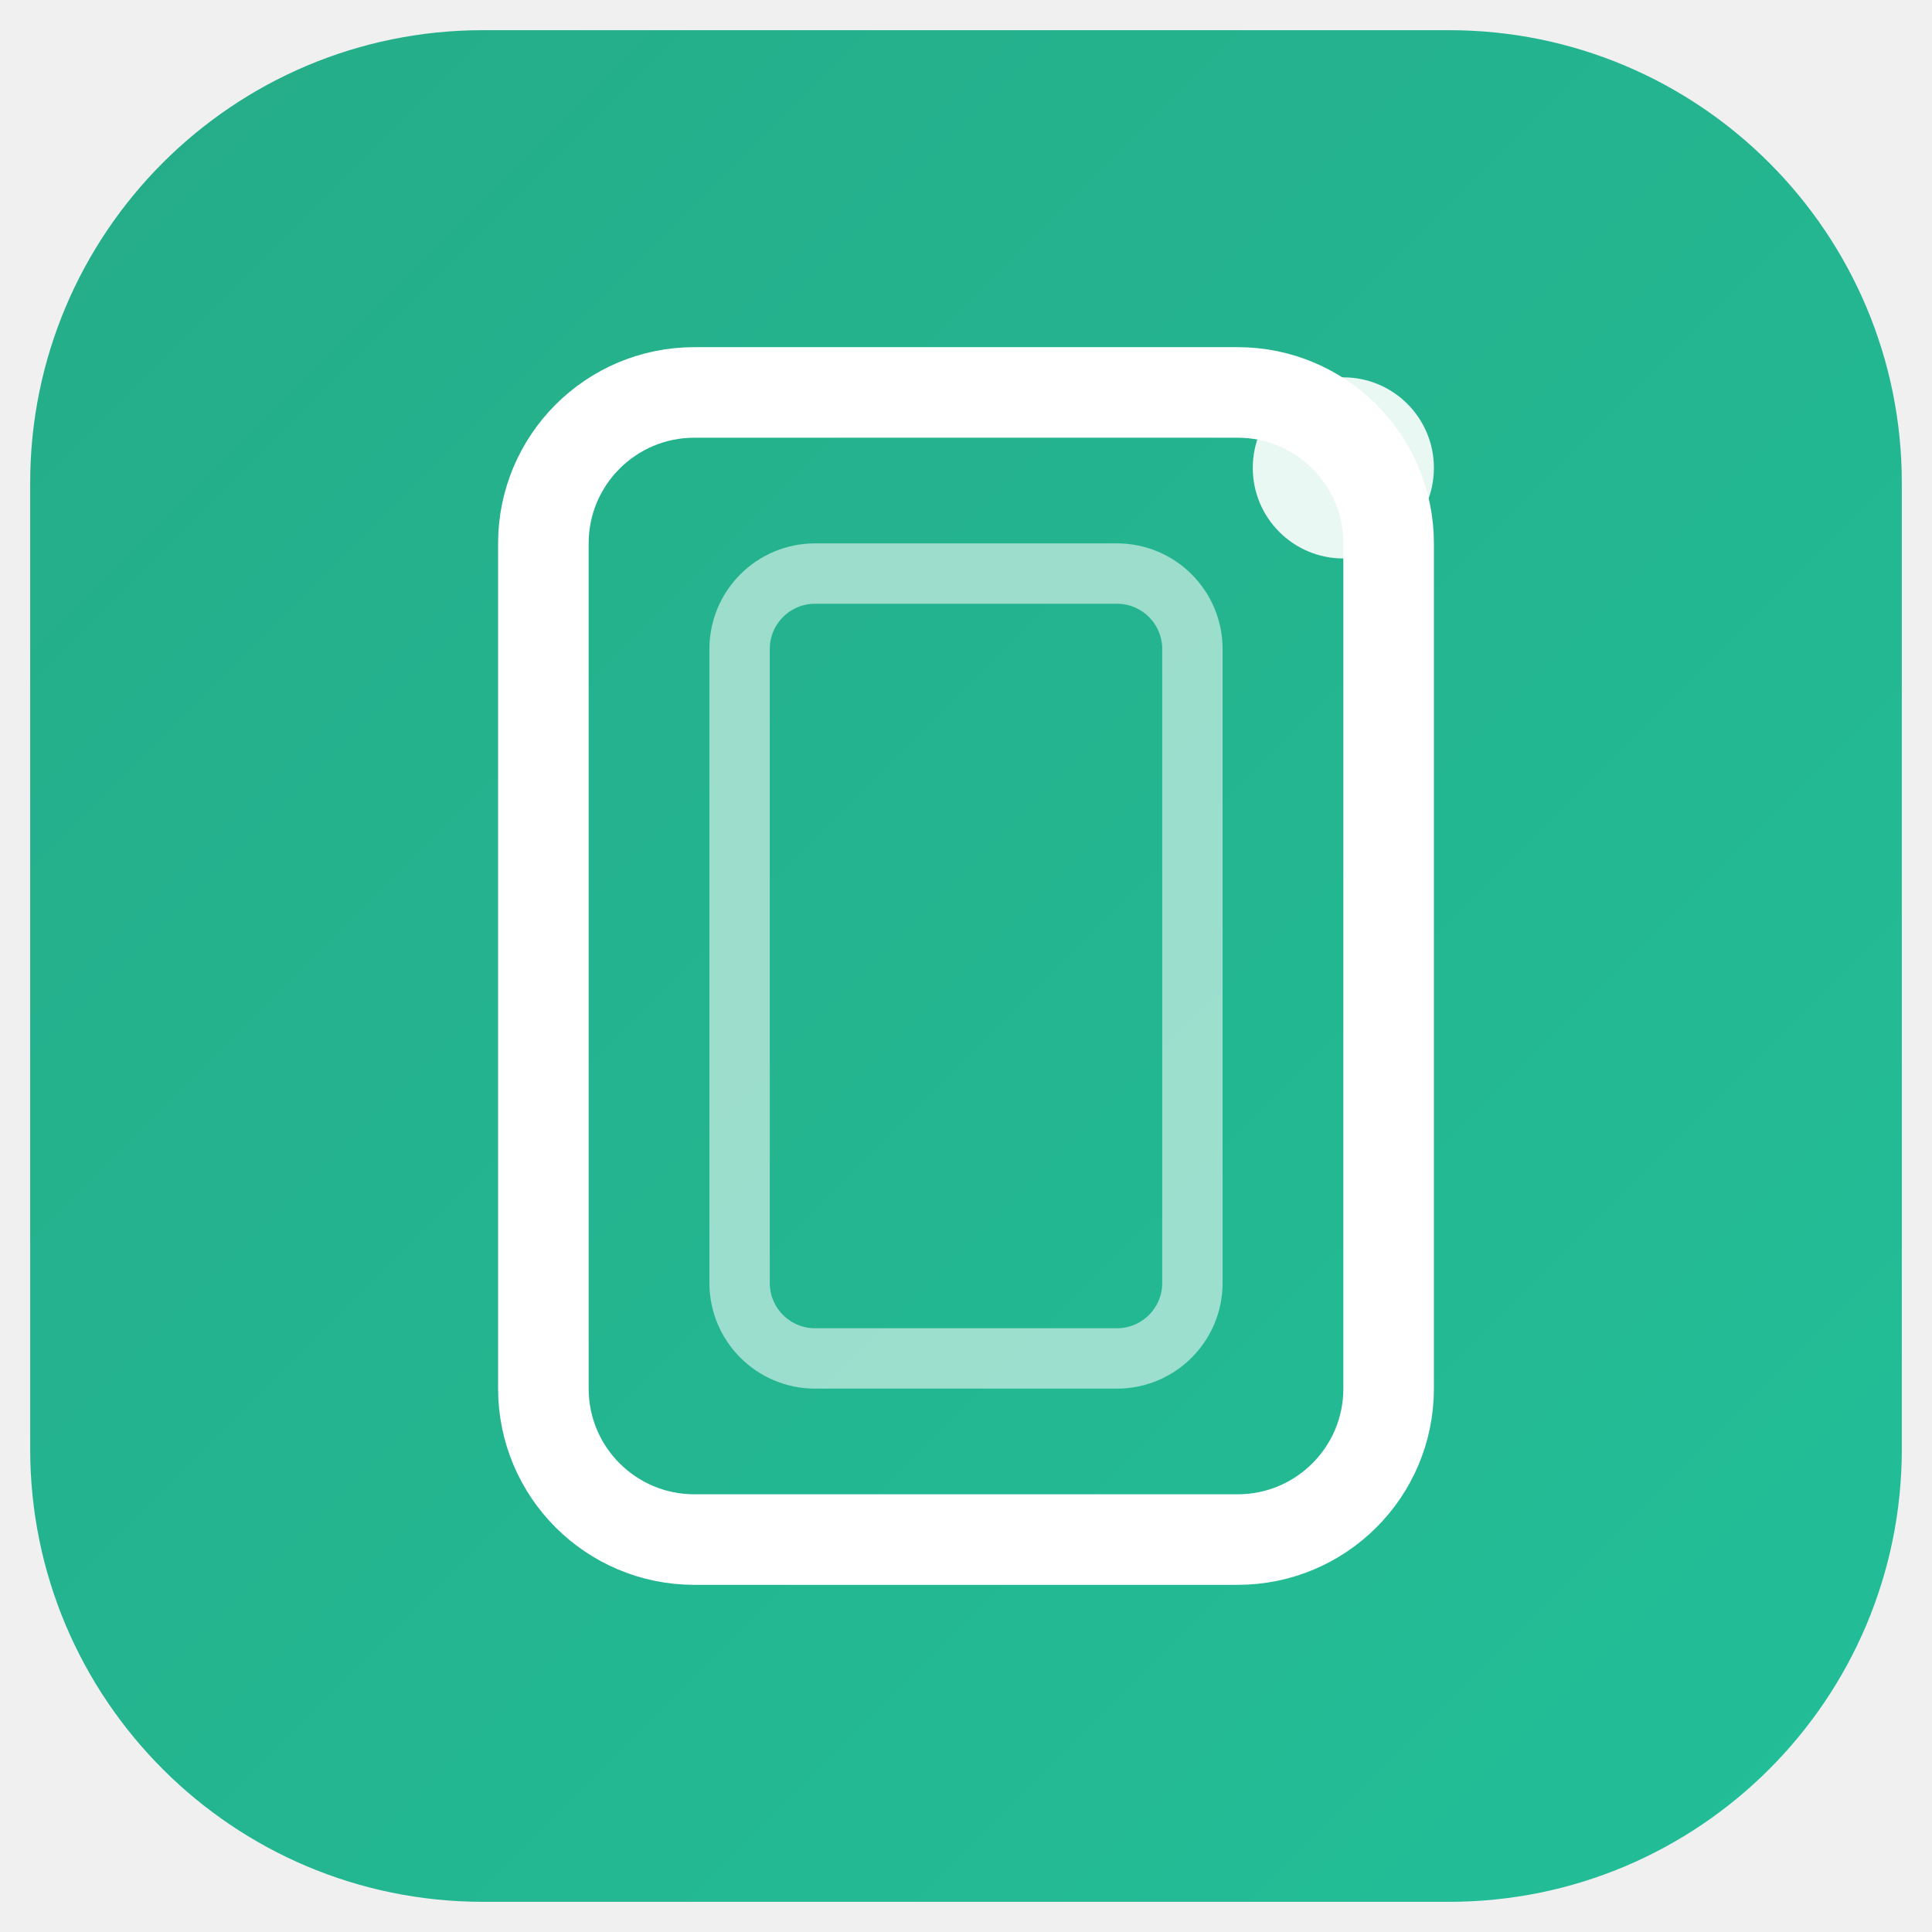
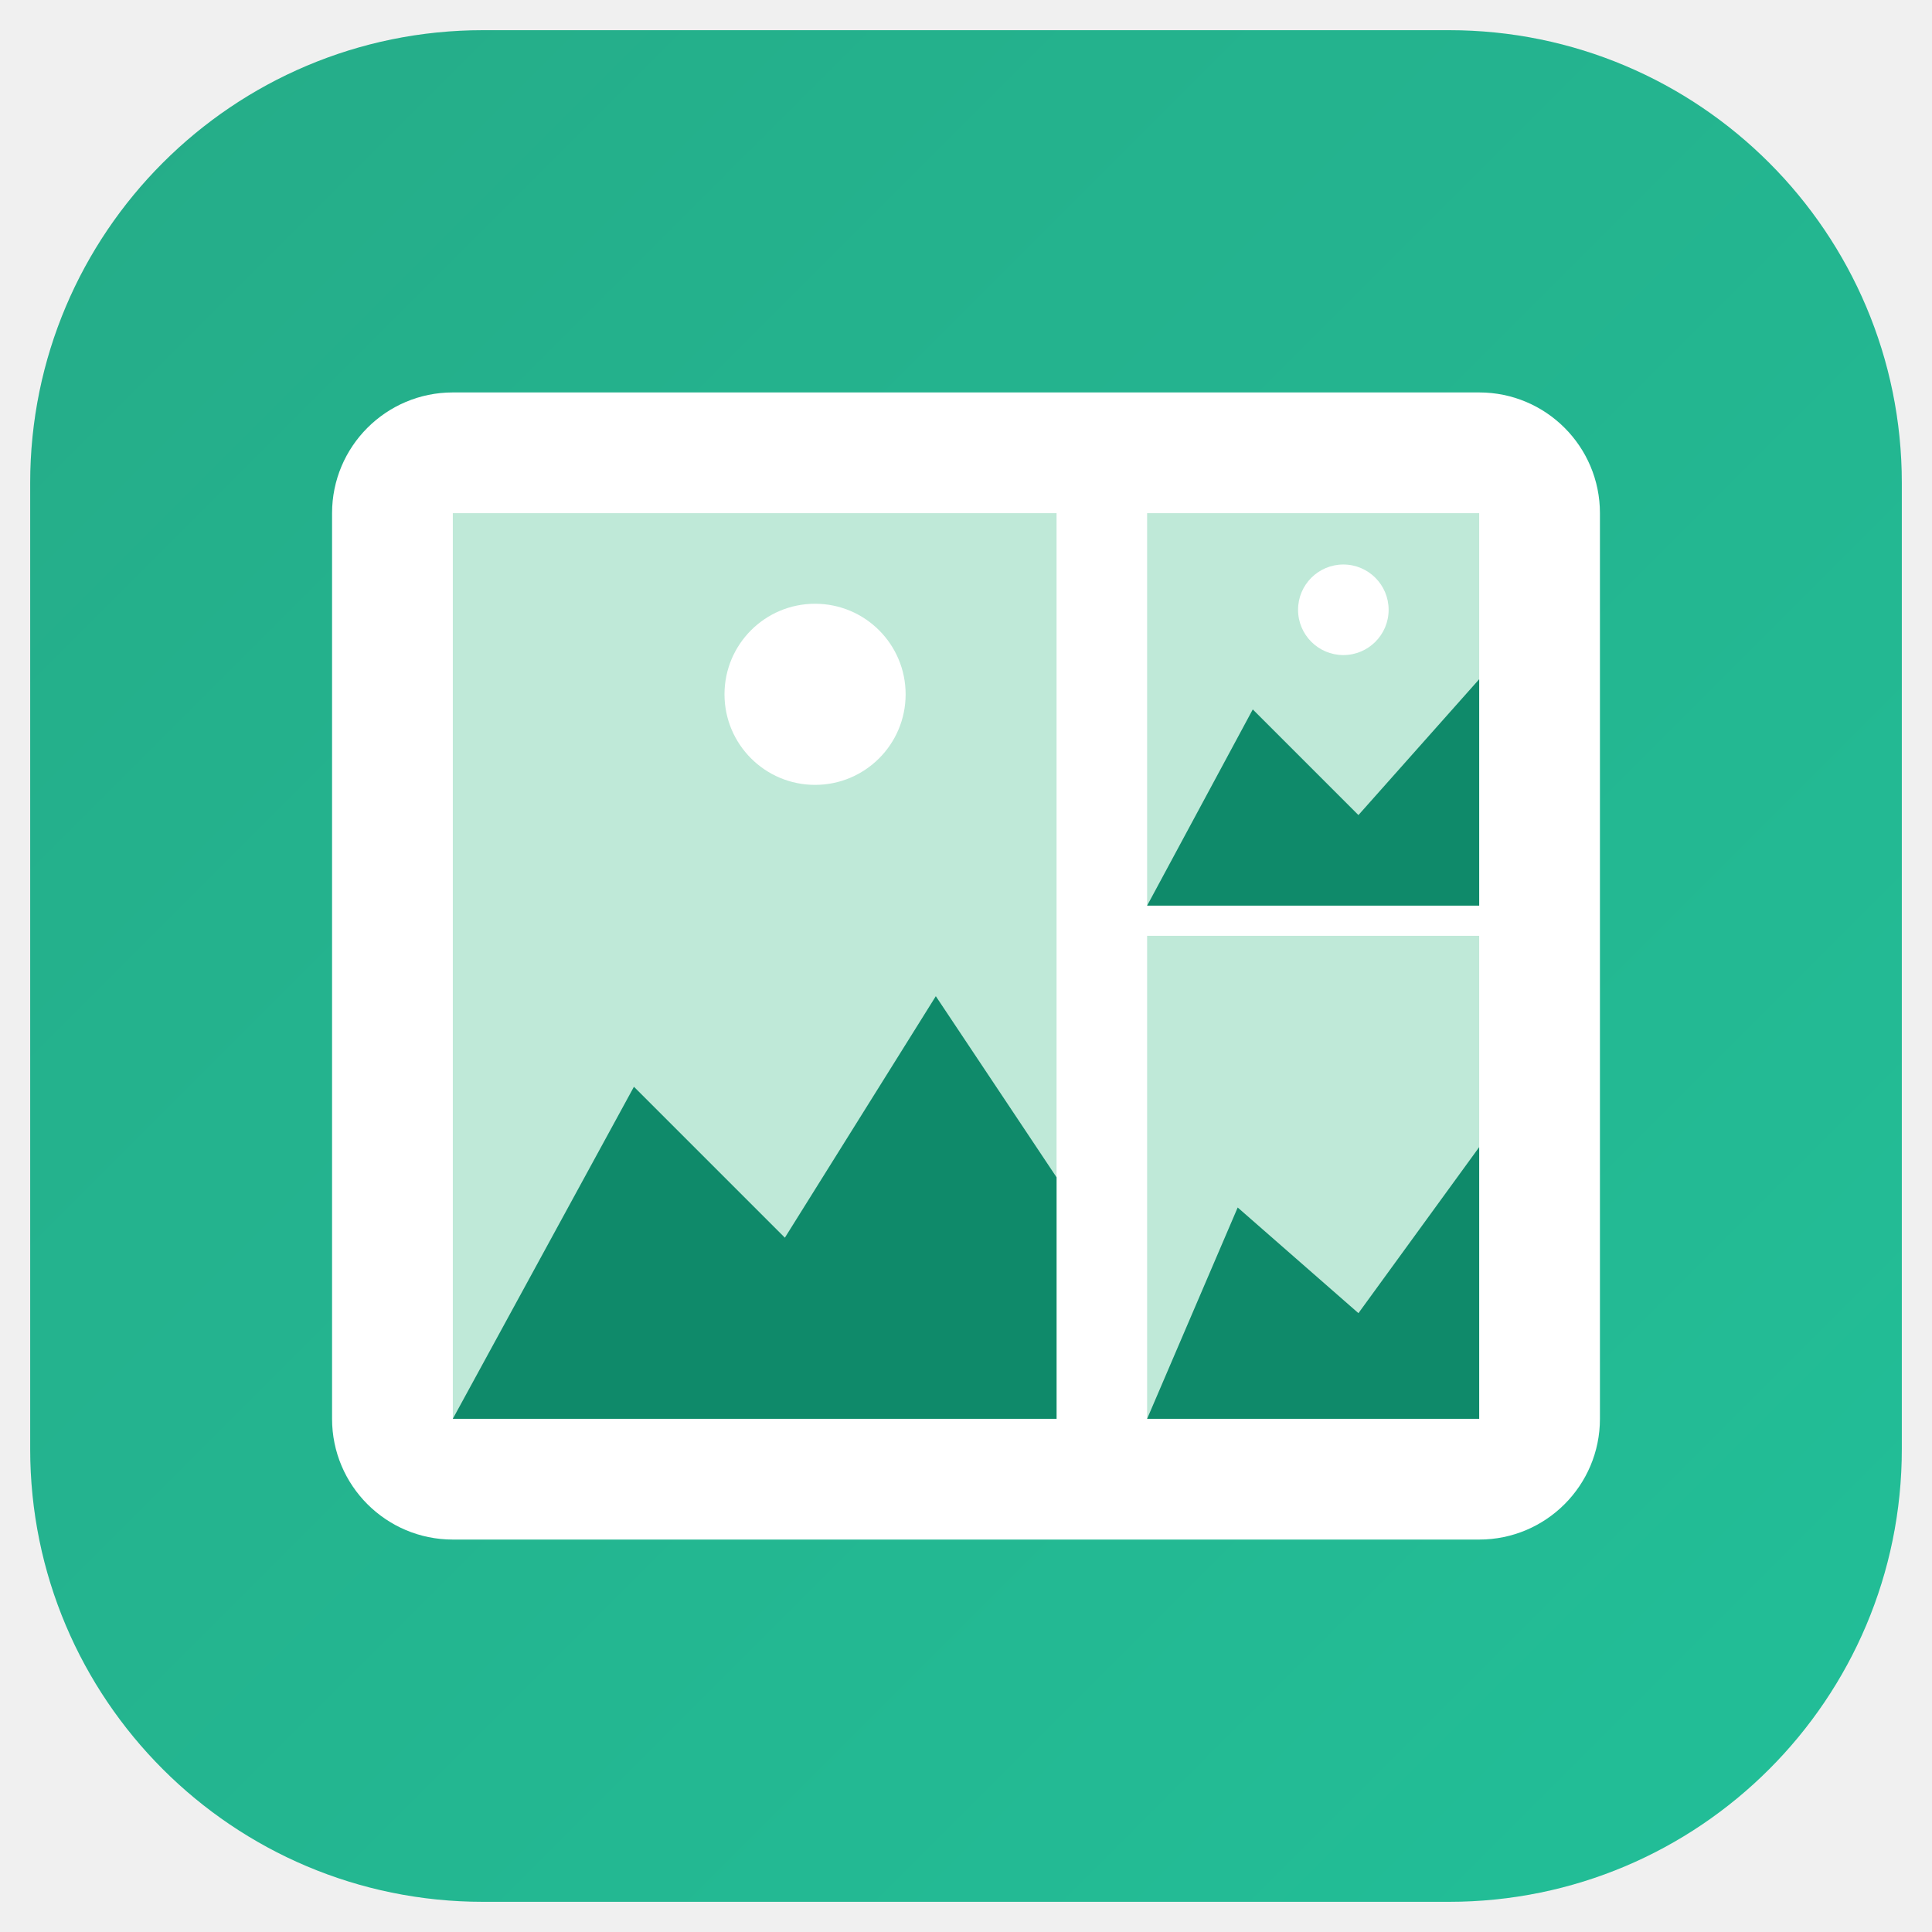
<svg xmlns="http://www.w3.org/2000/svg" viewBox="0 0 64 64">
  <defs>
    <linearGradient id="bg" x1="0" y1="0" x2="1" y2="1">
      <stop offset="0" stop-color="#12A57E" />
      <stop offset="1" stop-color="#0FB98F" />
    </linearGradient>
  </defs>
  <rect x="1" y="1" width="62" height="62" rx="15" fill="url(#bg)" />
  <rect x="1" y="1" width="62" height="62" rx="15" fill="#fff" opacity="0.08" />
-   <rect x="18" y="13" width="28" height="38" rx="5" fill="none" stroke="#fff" stroke-width="3" />
-   <rect x="24.5" y="19" width="15" height="26" rx="2.5" fill="none" stroke="#fff" stroke-width="2" opacity="0.55" />
-   <circle cx="44.5" cy="15.5" r="3" fill="#fff" opacity="0.9" />
+   <rect x="11" y="13" width="42" height="38" rx="4" fill="#fff" />
+   <rect x="15" y="17" width="20" height="30" fill="#BFE9D8" />
+   <circle cx="27" cy="23" r="3" fill="#FFFFFF" />
+   <path d="M15 47 L21 36 L26 41 L31 33 L35 39 L35 47 Z" fill="#0F8A6A" />
+   <rect x="38" y="17" width="11" height="13" fill="#BFE9D8" />
+   <circle cx="44.5" cy="20.2" r="1.5" fill="#FFFFFF" />
+   <path d="M38 30 L41.5 23.5 L45 27 L49 22.5 L49 30 Z" fill="#0F8A6A" />
+   <rect x="38" y="31" width="11" height="16" fill="#BFE9D8" />
+   <path d="M38 47 L41 40 L45 43.5 L49 38 L49 47 Z" fill="#0F8A6A" />
</svg>
